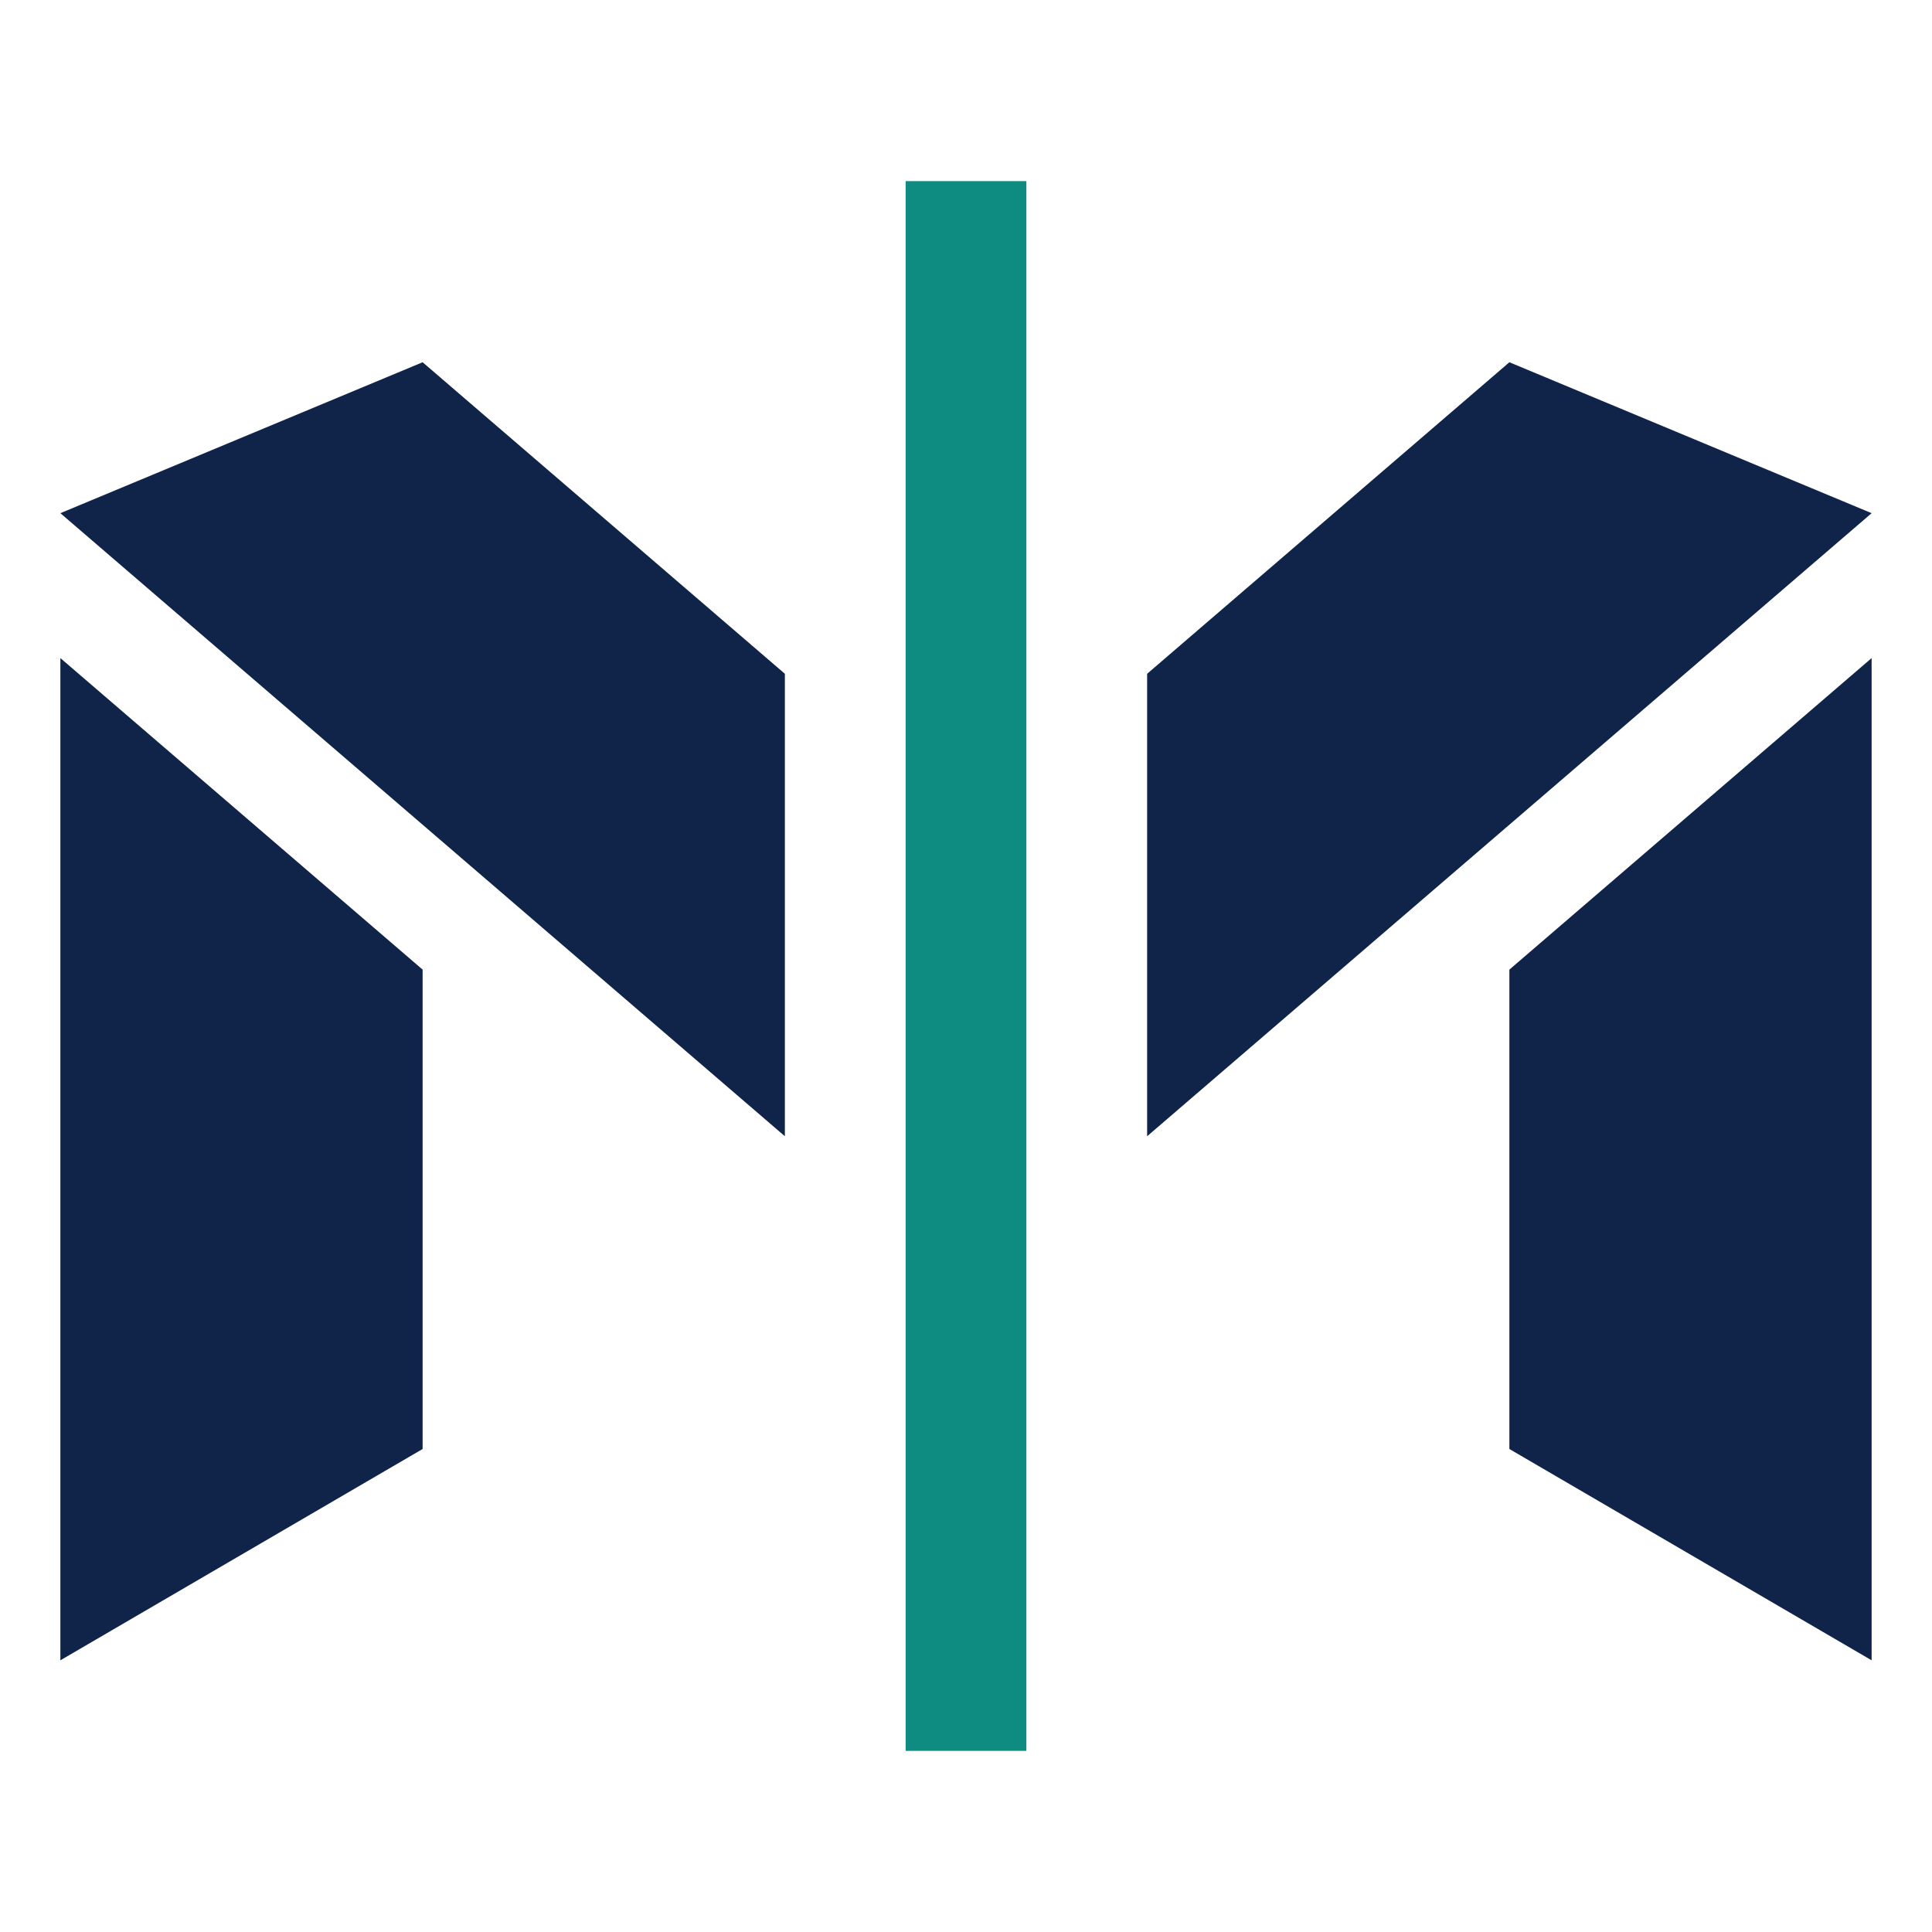
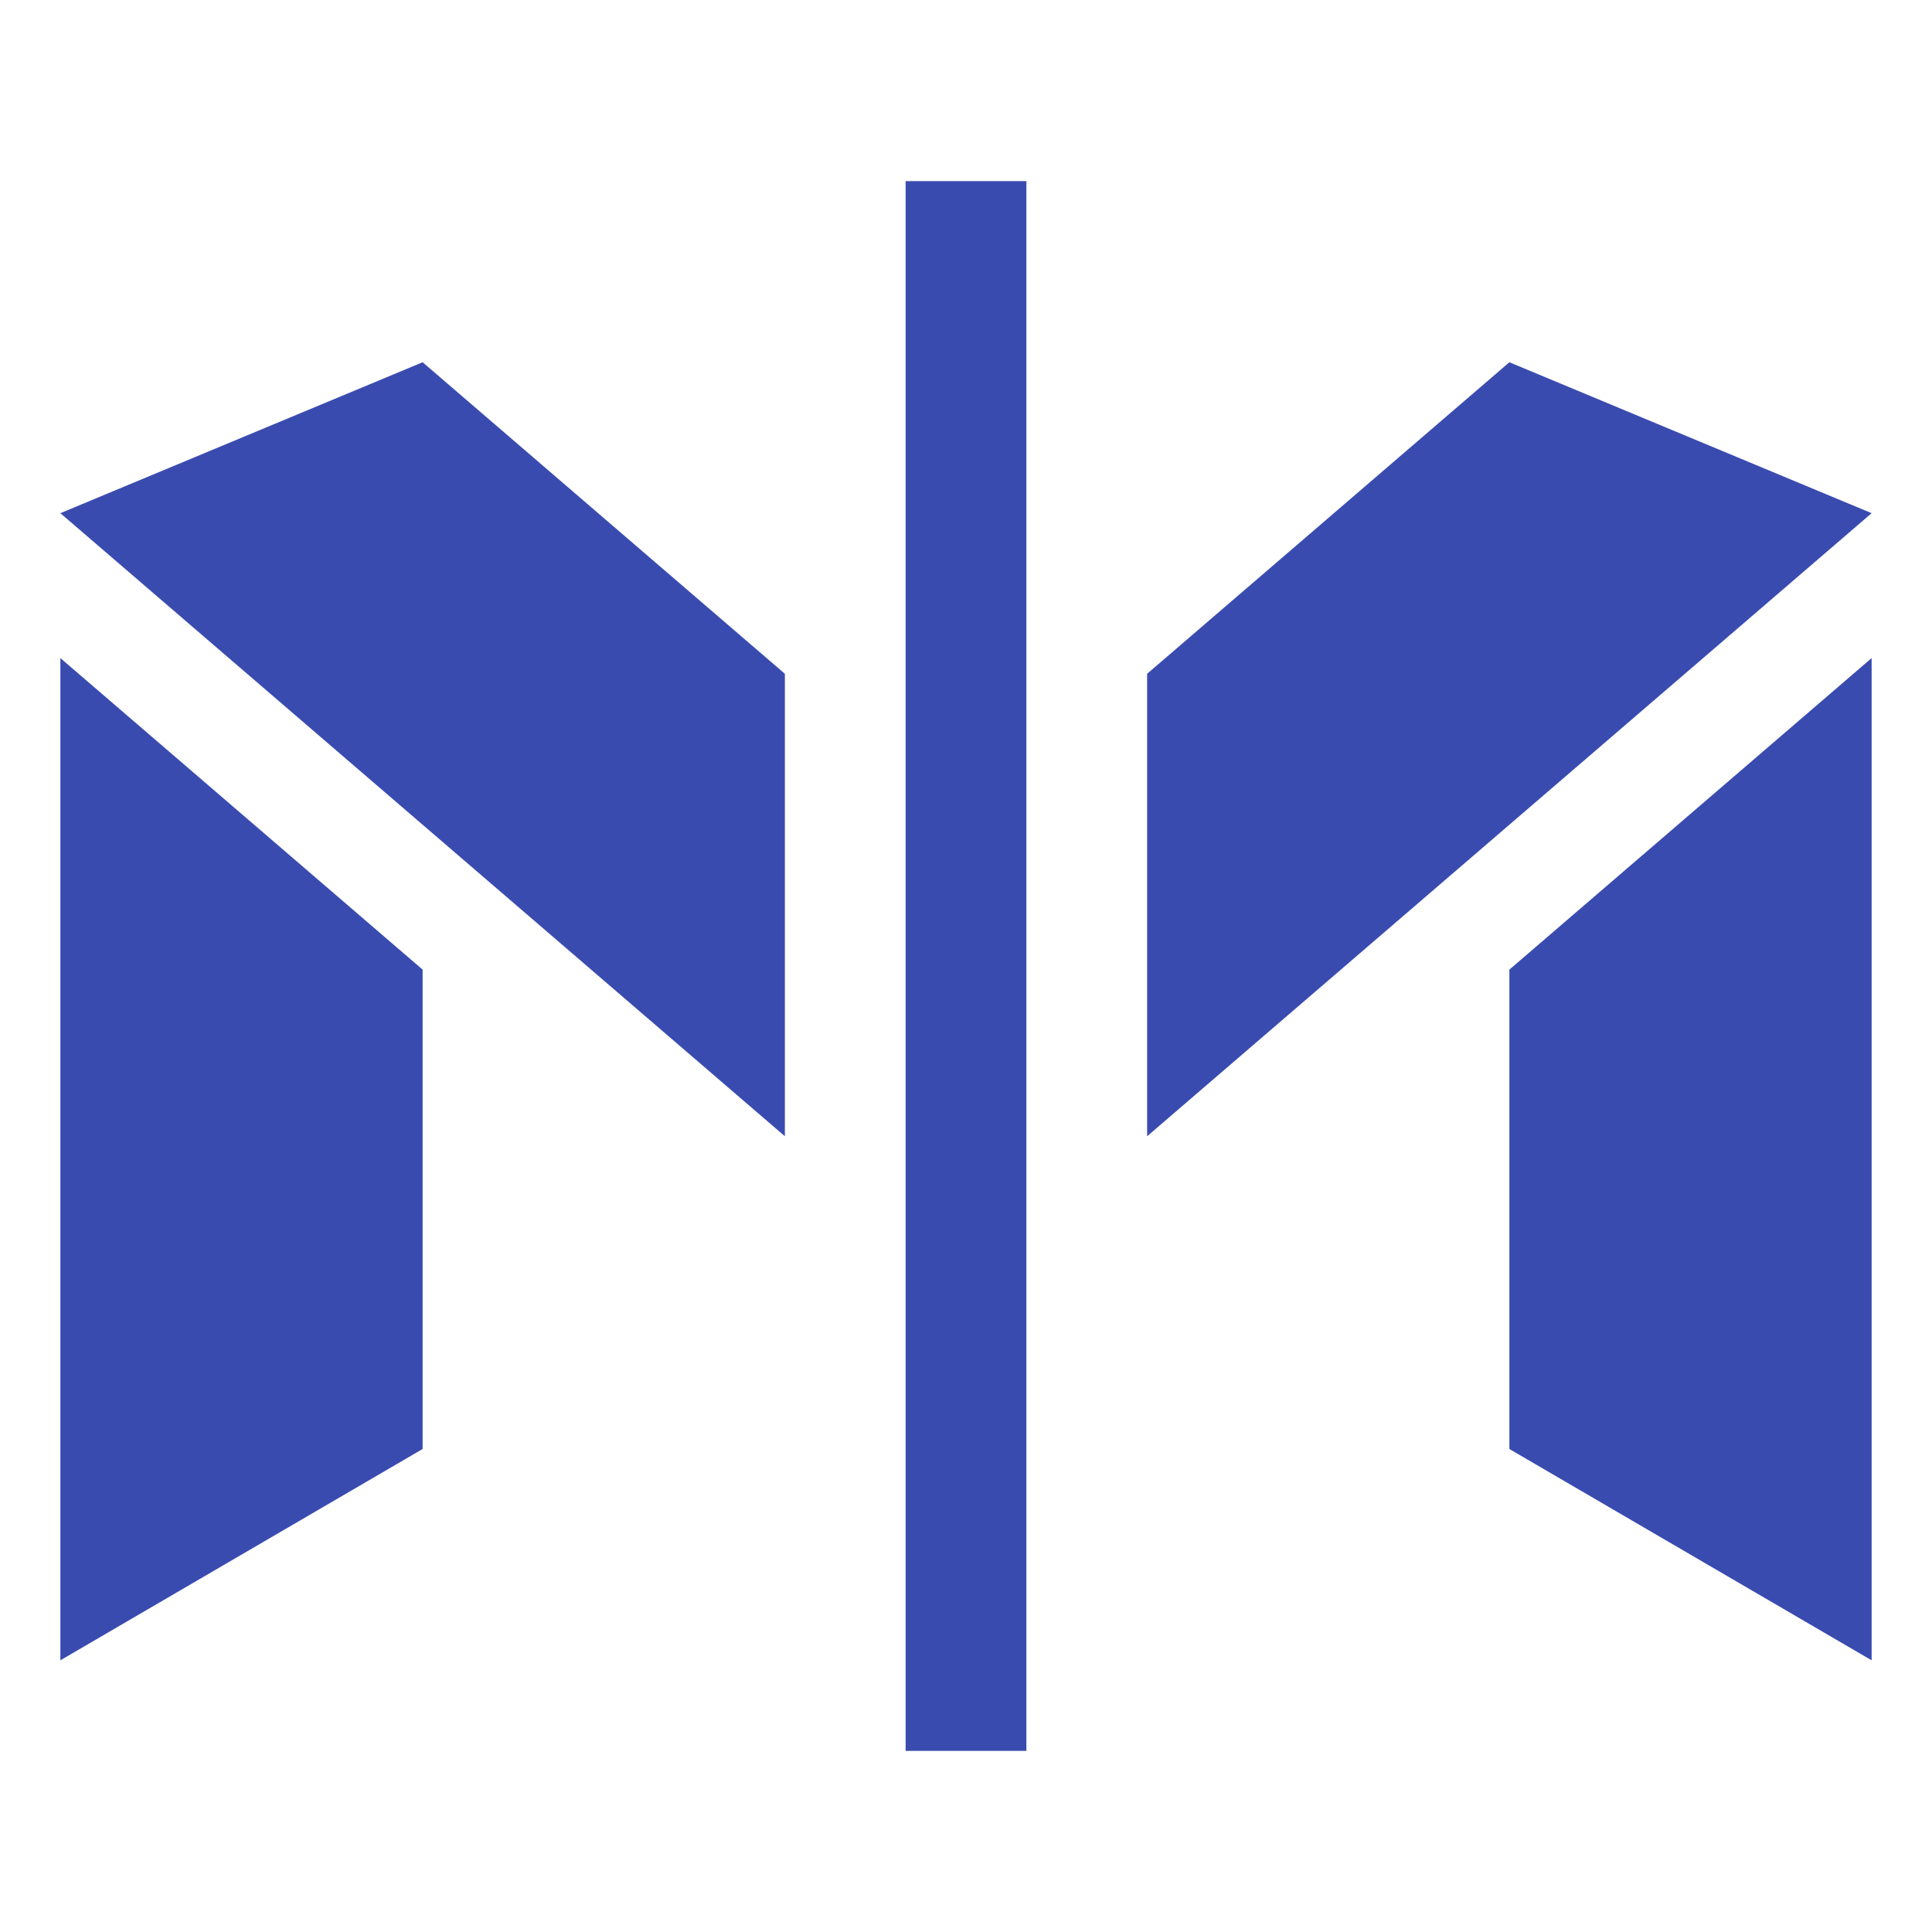
<svg xmlns="http://www.w3.org/2000/svg" viewBox="0 0 32 32" width="32" height="32">
-   <style>.i{fill:#102449}.b{fill:#0E8C82}@media (prefers-color-scheme:dark){.i{fill:#F1F4F9}.b{fill:#3CCFC0}}</style>
-   <polygon class="i" fill="#102449" points="1,8.5 7,6 13,11.16 13,18.82" />
-   <polygon class="i" fill="#102449" points="1,10.9 7,16.06 7,24 1,27.5" />
-   <polygon class="i" fill="#102449" points="31,8.5 25,6 19,11.16 19,18.82" />
-   <polygon class="i" fill="#102449" points="31,10.9 25,16.06 25,24 31,27.5" />
-   <rect class="b" fill="#0E8C82" x="15" y="3" width="2" height="26" />
+   <style>.b{fill:#3A4BB0}.m{fill:#3A4BB0}@media (prefers-color-scheme:dark){.b{fill:#A3AEF5}.m{fill:#A3AEF5}}</style>
+   <polygon class="m" fill="#3A4BB0" points="1,8.5 7,6 13,11.16 13,18.82" />
+   <polygon class="m" fill="#3A4BB0" points="1,10.9 7,16.06 7,24 1,27.5" />
+   <polygon class="m" fill="#3A4BB0" points="31,8.5 25,6 19,11.16 19,18.82" />
+   <polygon class="m" fill="#3A4BB0" points="31,10.9 25,16.06 25,24 31,27.5" />
+   <rect class="b" fill="#3A4BB0" x="15" y="3" width="2" height="26" />
</svg>
